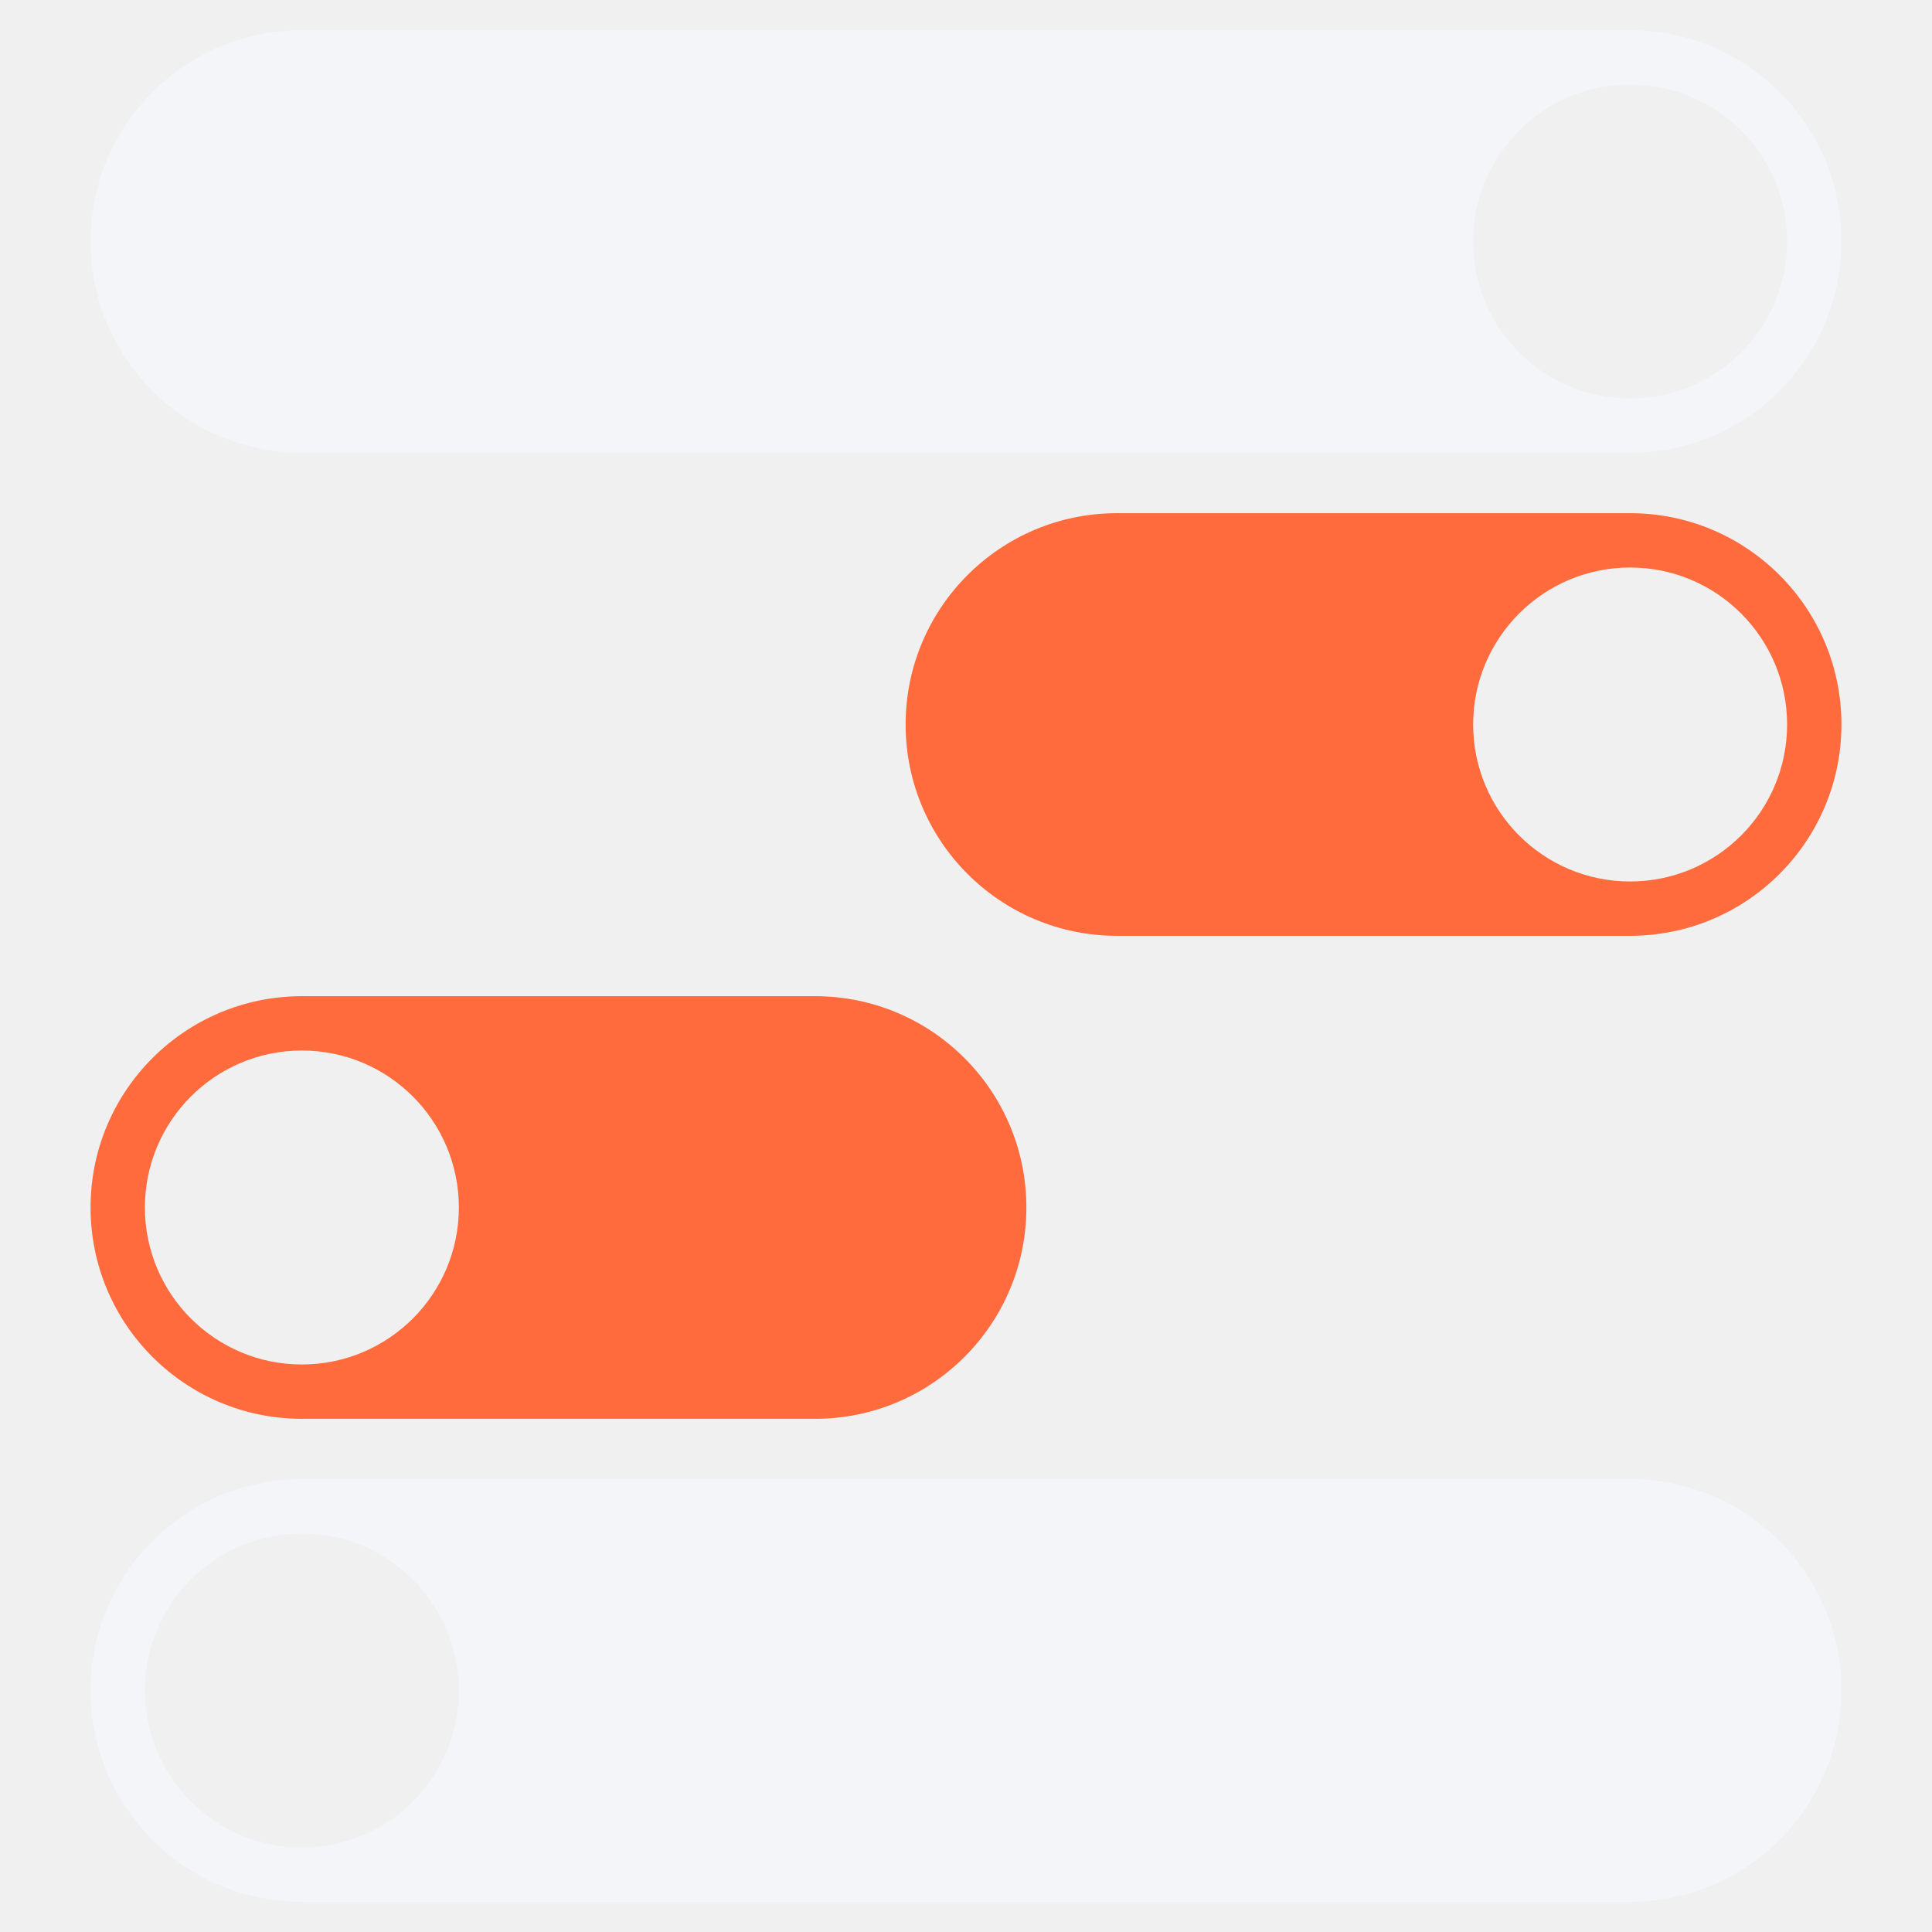
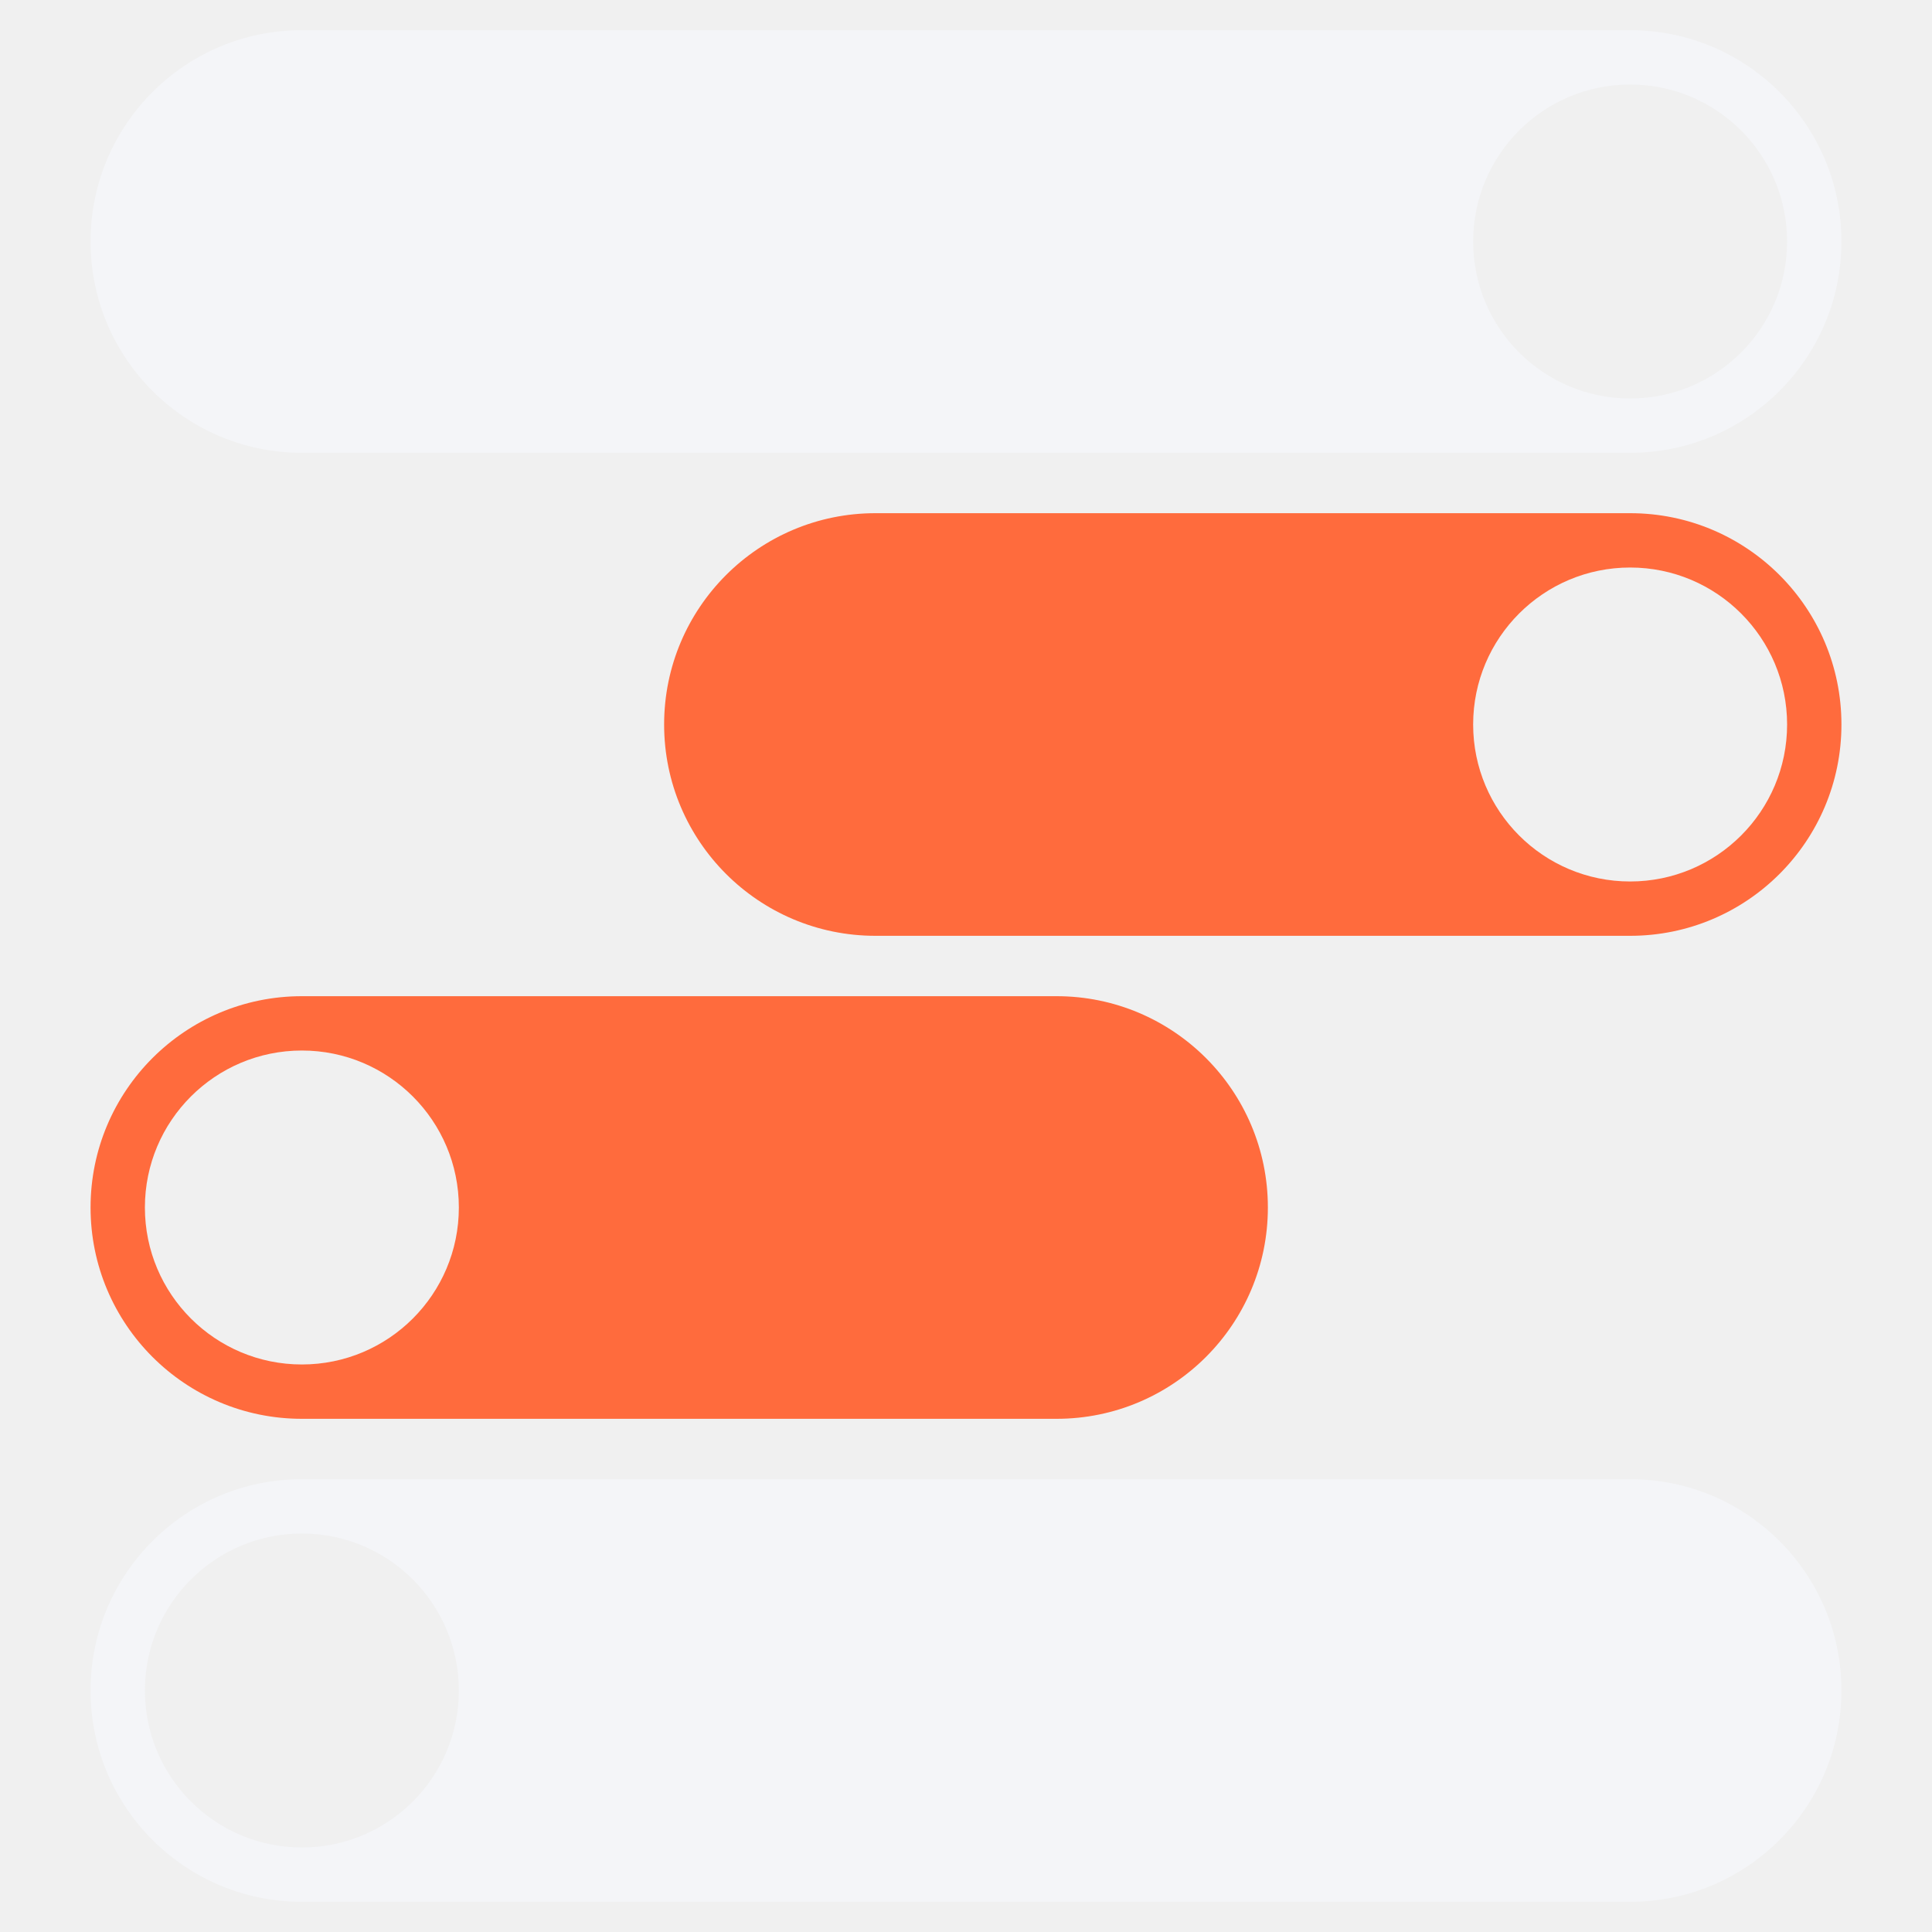
<svg xmlns="http://www.w3.org/2000/svg" width="256" height="256" viewBox="0 0 64 64">
  <mask id="a">
    <rect width="64" height="64" fill="#fff" />
    <circle cx="54.00" cy="8.00" r="5.20" fill="#000" />
    <circle cx="54.00" cy="24.00" r="5.20" fill="#000" />
    <circle cx="10.00" cy="40.00" r="5.20" fill="#000" />
    <circle cx="10.00" cy="56.00" r="5.20" fill="#000" />
  </mask>
  <g mask="url(#a)">
    <rect x="3" y="1.00" width="58" height="14" rx="7.0" fill="#F4F5F8" />
-     <rect x="30" y="17.00" width="31" height="14" rx="7.0" fill="#FF6B3D" />
-     <rect x="3" y="33.00" width="31" height="14" rx="7.0" fill="#FF6B3D" />
+     <rect x="22" y="17.00" width="39" height="14" rx="7.0" fill="#FF6B3D" />
+     <rect x="3" y="33.00" width="39" height="14" rx="7.0" fill="#FF6B3D" />
    <rect x="3" y="49.00" width="58" height="14" rx="7.0" fill="#F4F5F8" />
  </g>
</svg>
